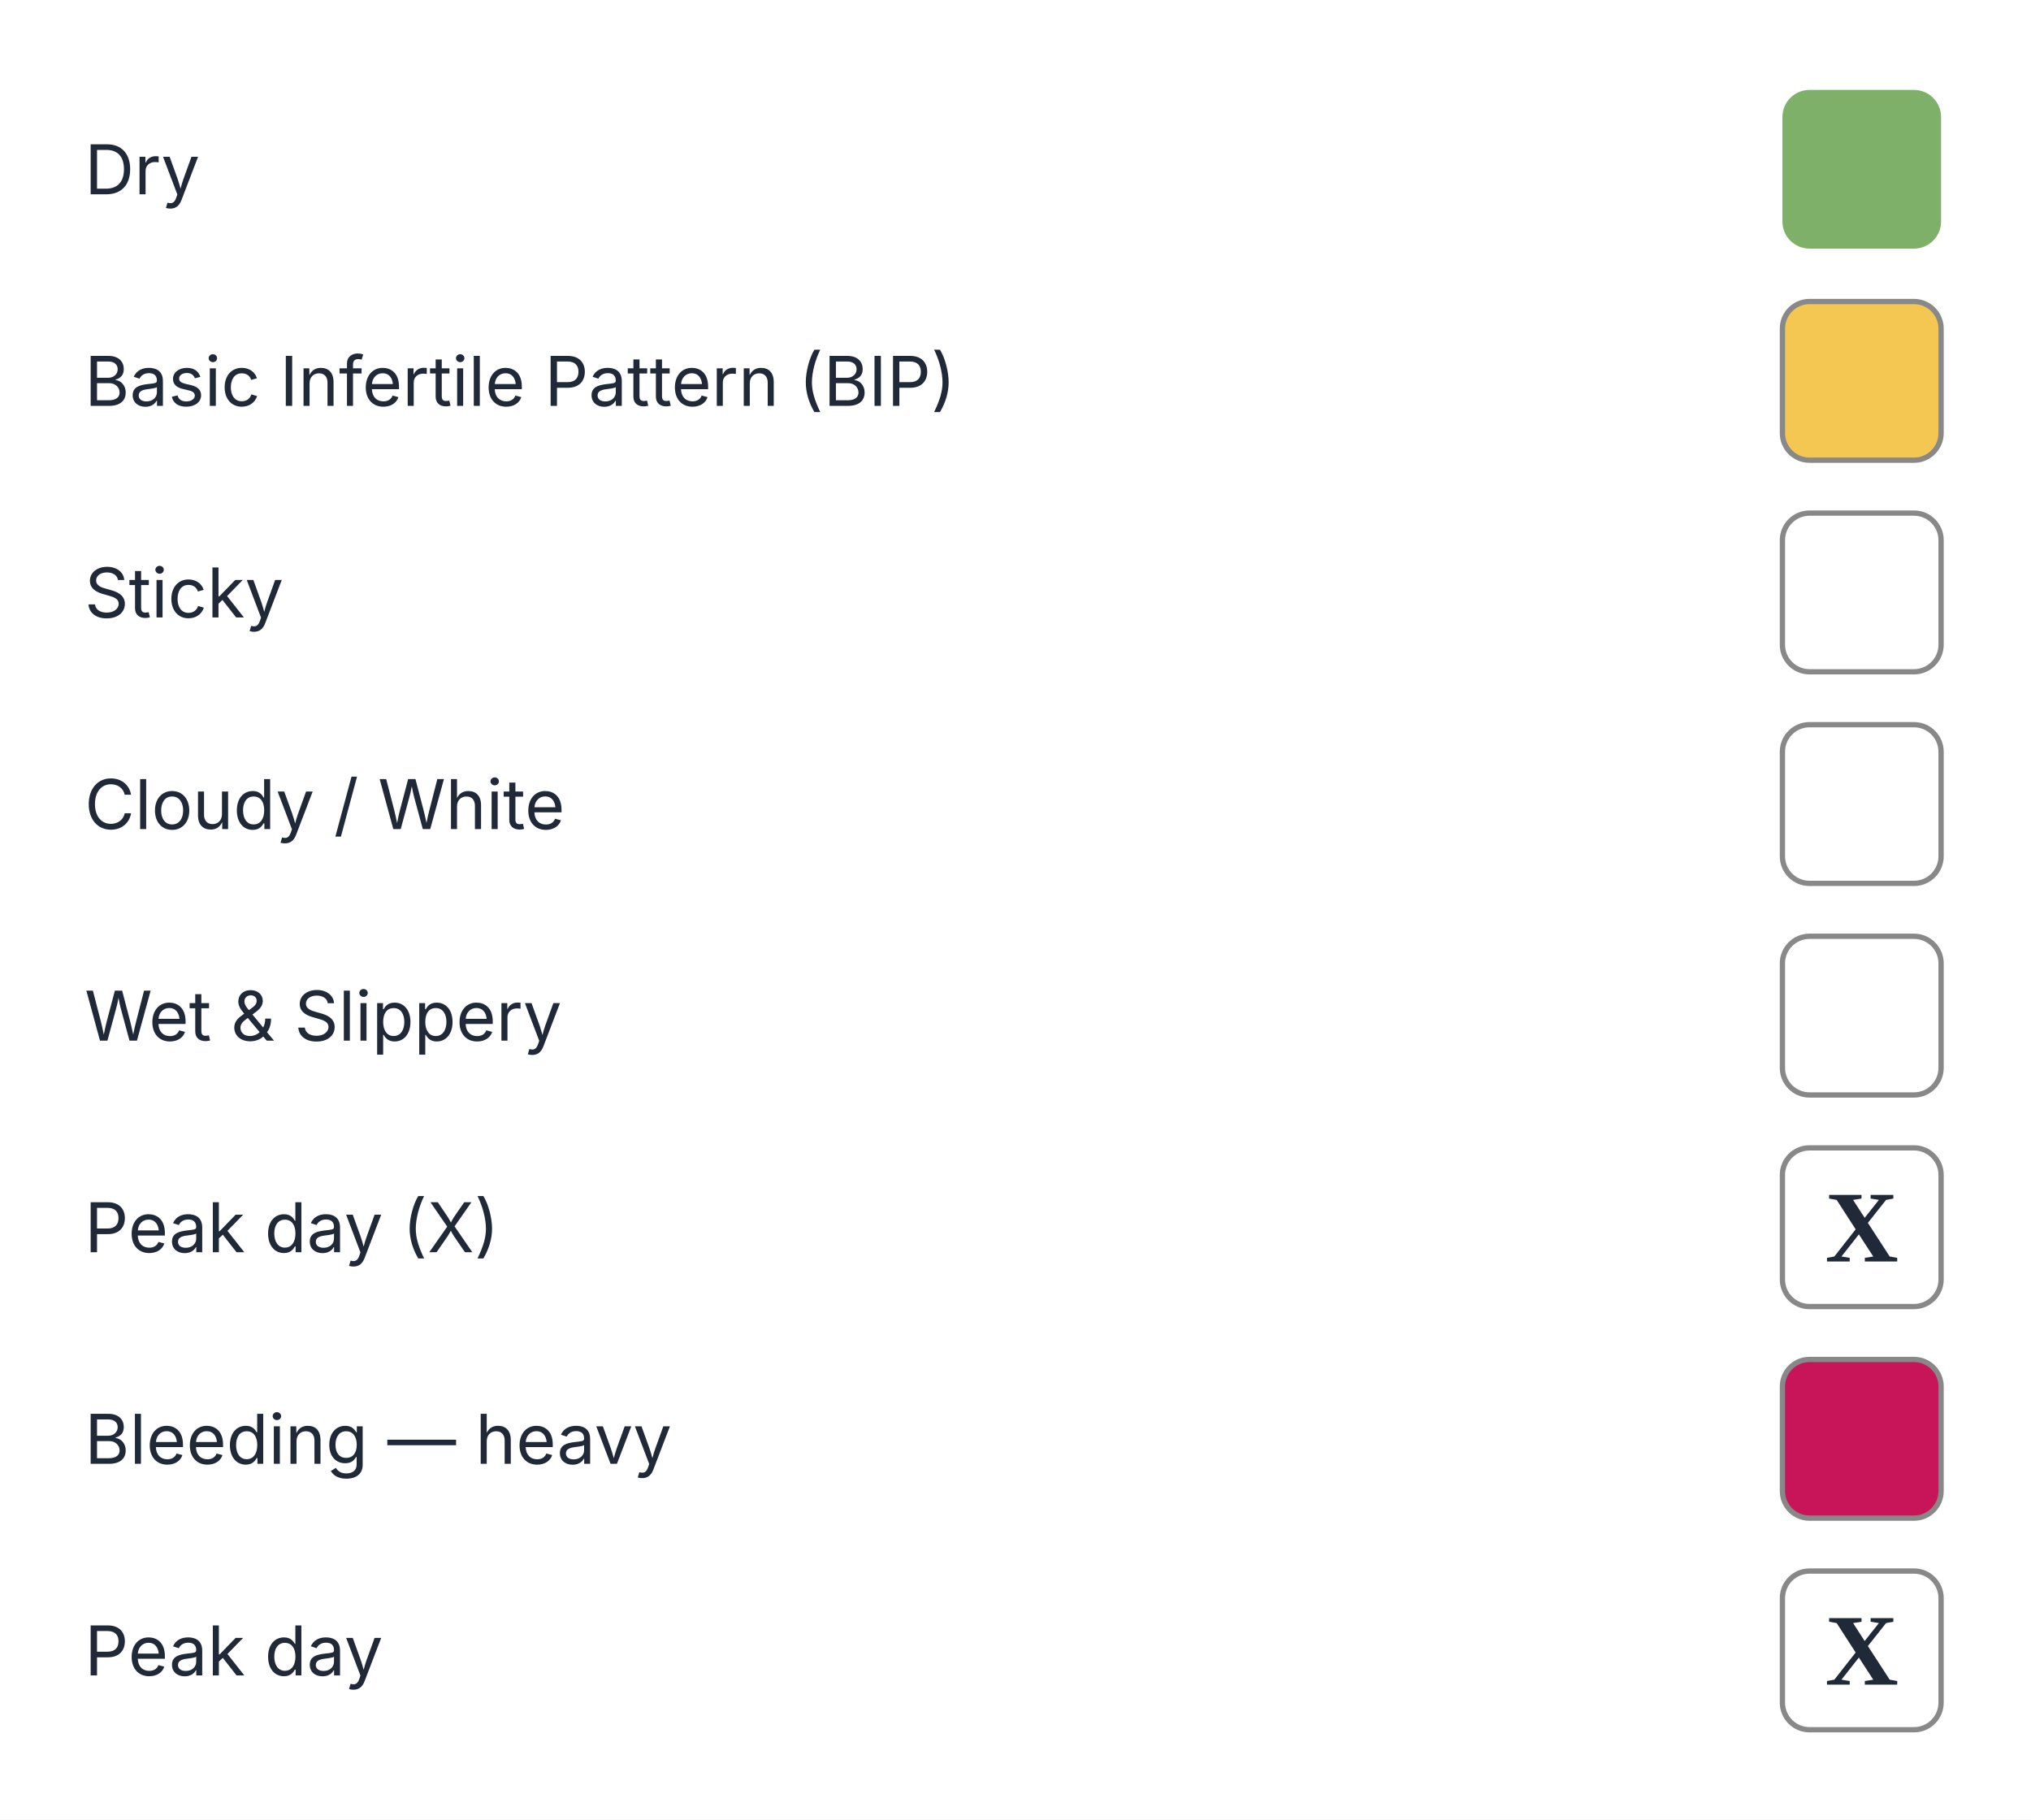
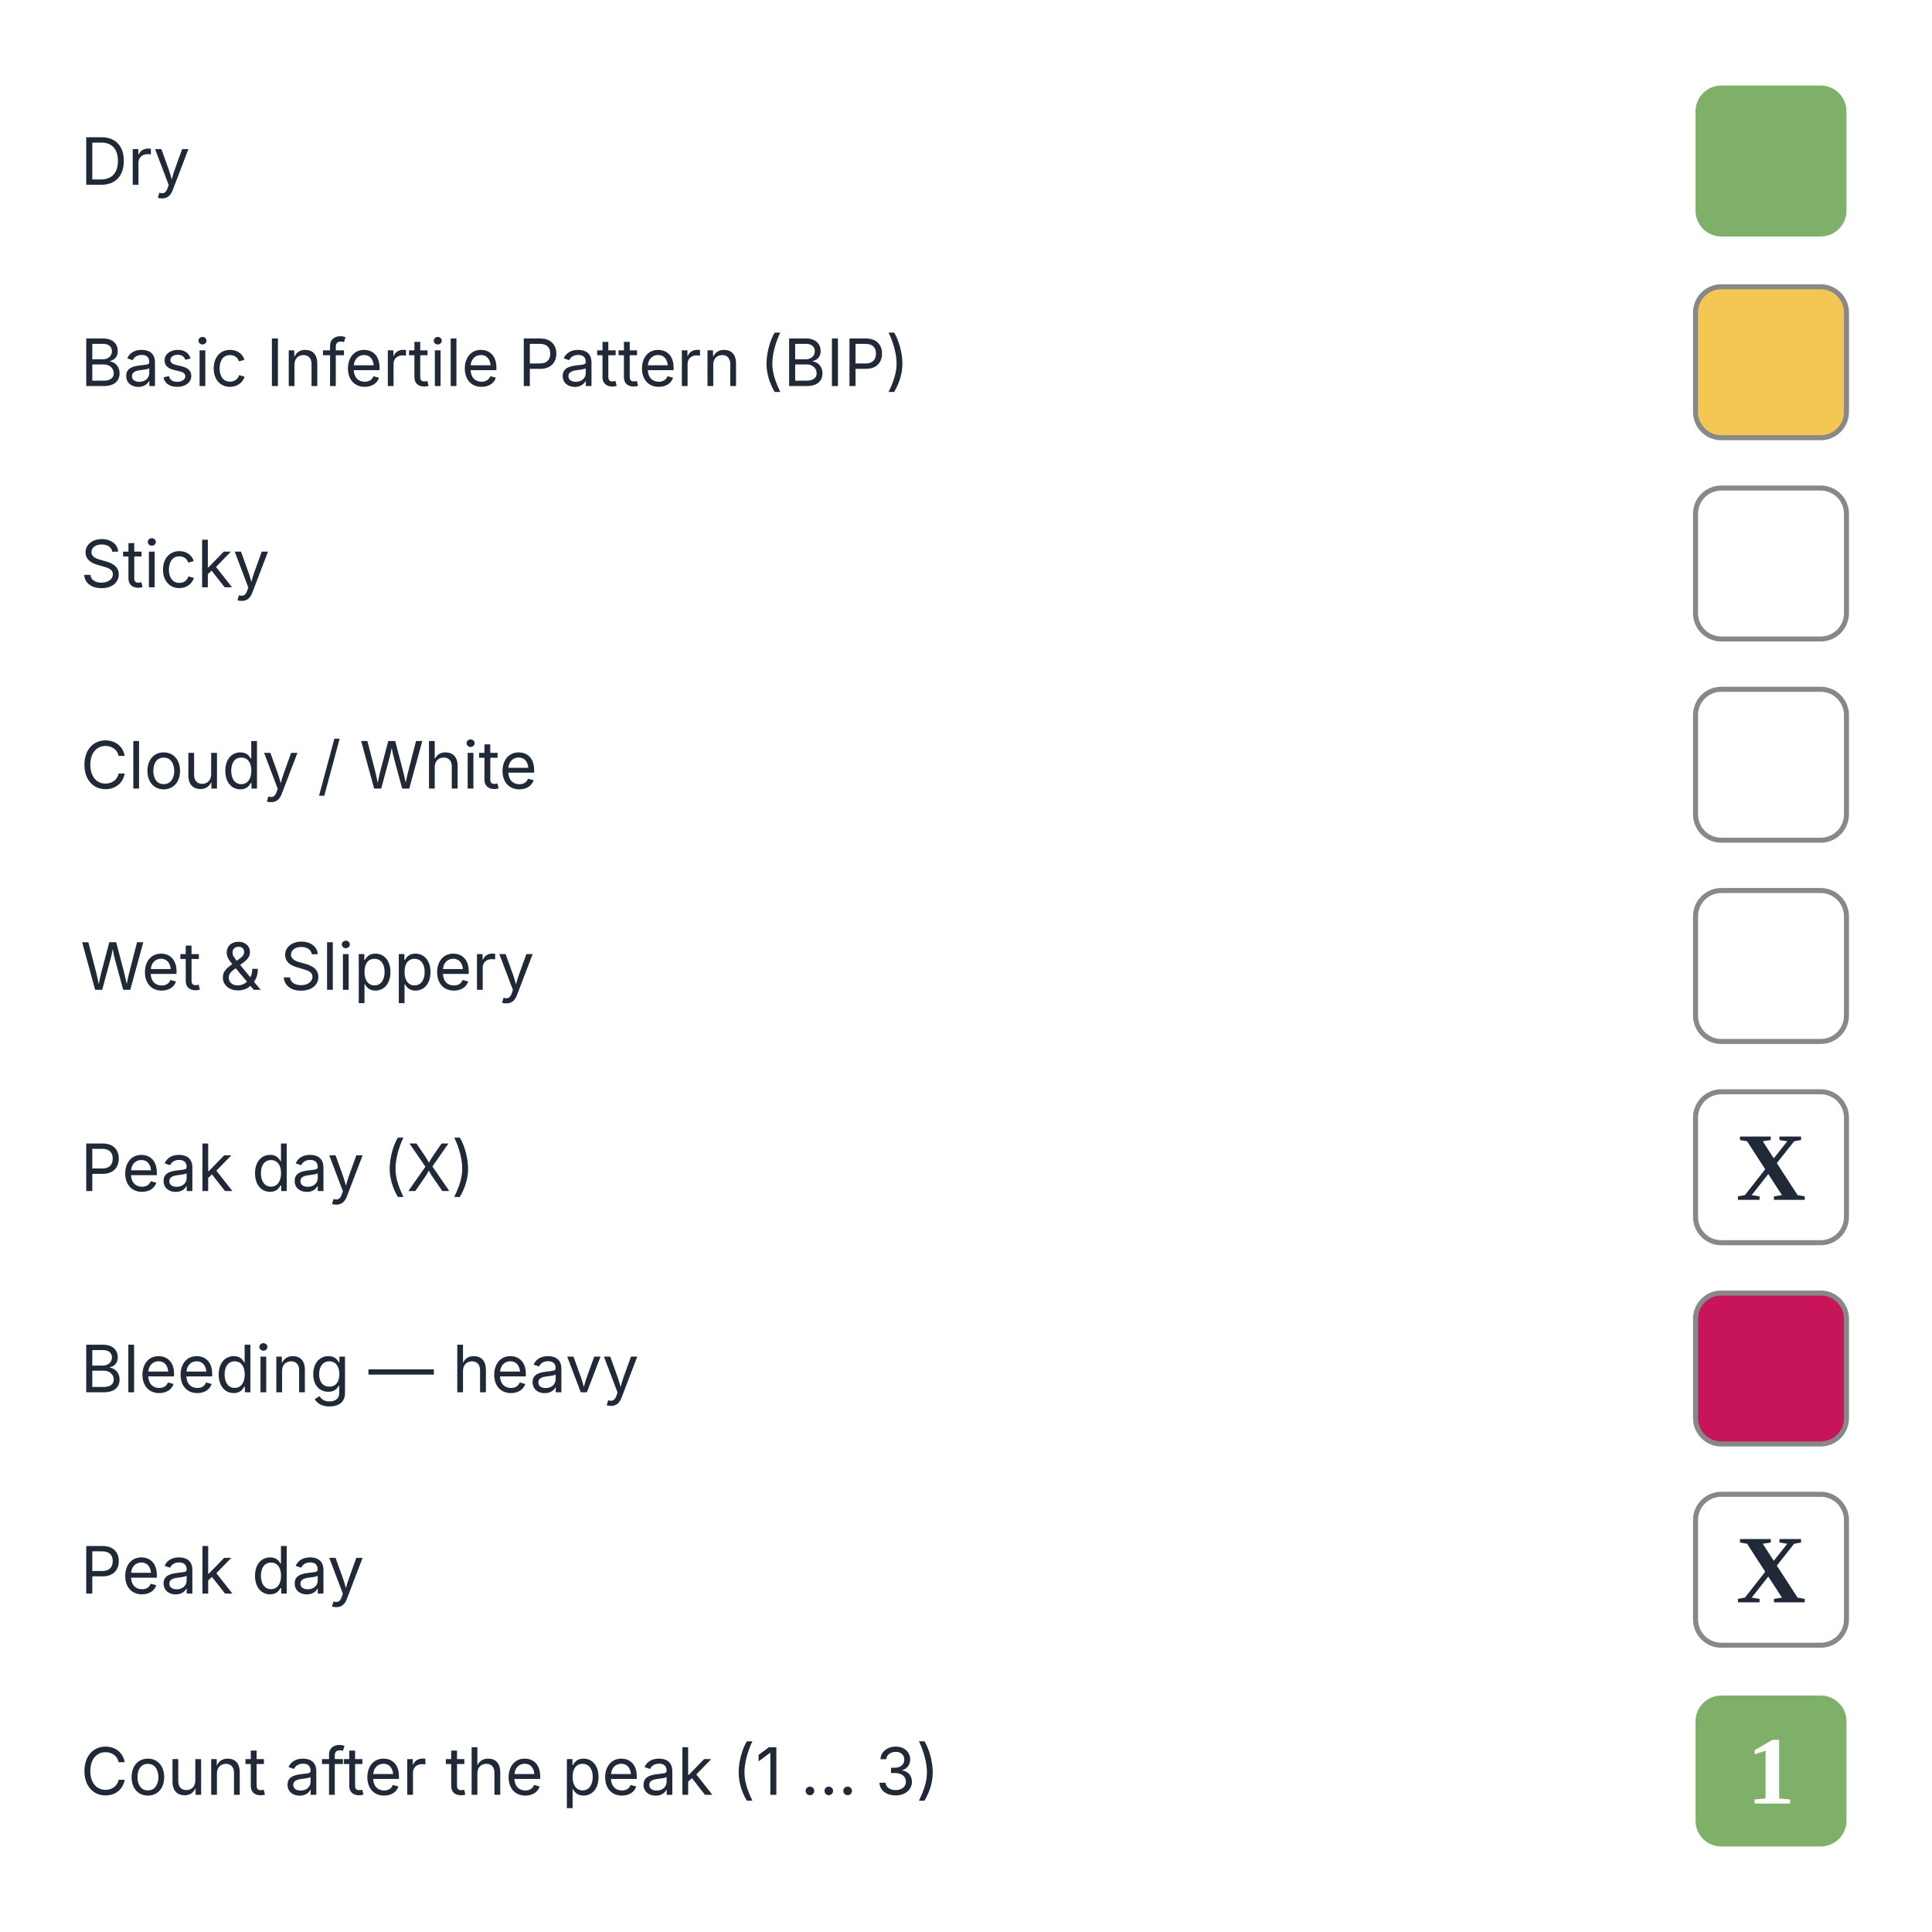
- <svg xmlns="http://www.w3.org/2000/svg" width="384" height="344" viewBox="0 0 384 344" role="img" aria-label="billings — visual vocabulary">
-   <rect x="0" y="0" width="384" height="344" fill="#ffffff" />
+ <svg xmlns="http://www.w3.org/2000/svg" width="384" height="384" viewBox="0 0 384 384" role="img" aria-label="billings — visual vocabulary">
+   <rect x="0" y="0" width="384" height="384" fill="#ffffff" />
  <g transform="translate(336, 16)">
    <rect x="1" y="1" width="30" height="30" rx="5.12" ry="5.12" fill="#7FB069" stroke="none" stroke-width="0" />
  </g>
  <text x="16" y="32" font-size="13" dominant-baseline="central" fill="#1f2937" font-family="system-ui, -apple-system, sans-serif">Dry</text>
  <g transform="translate(336, 56)">
    <rect x="1" y="1" width="30" height="30" rx="5.12" ry="5.12" fill="#F4C752" stroke="#888" stroke-width="1" />
  </g>
  <text x="16" y="72" font-size="13" dominant-baseline="central" fill="#1f2937" font-family="system-ui, -apple-system, sans-serif">Basic Infertile Pattern (BIP)</text>
  <g transform="translate(336, 96)">
    <rect x="1" y="1" width="30" height="30" rx="5.12" ry="5.12" fill="#FFFFFF" stroke="#888" stroke-width="1" />
  </g>
  <text x="16" y="112" font-size="13" dominant-baseline="central" fill="#1f2937" font-family="system-ui, -apple-system, sans-serif">Sticky</text>
  <g transform="translate(336, 136)">
    <rect x="1" y="1" width="30" height="30" rx="5.12" ry="5.12" fill="#FFFFFF" stroke="#888" stroke-width="1" />
  </g>
  <text x="16" y="152" font-size="13" dominant-baseline="central" fill="#1f2937" font-family="system-ui, -apple-system, sans-serif">Cloudy / White</text>
  <g transform="translate(336, 176)">
    <rect x="1" y="1" width="30" height="30" rx="5.12" ry="5.12" fill="#FFFFFF" stroke="#888" stroke-width="1" />
  </g>
  <text x="16" y="192" font-size="13" dominant-baseline="central" fill="#1f2937" font-family="system-ui, -apple-system, sans-serif">Wet &amp; Slippery</text>
  <g transform="translate(336, 216)">
    <rect x="1" y="1" width="30" height="30" rx="5.12" ry="5.12" fill="#FFFFFF" stroke="#888" stroke-width="1" />
    <text x="16" y="16" text-anchor="middle" dominant-baseline="central" font-size="19.2" font-weight="700" fill="#1f2937">X</text>
  </g>
  <text x="16" y="232" font-size="13" dominant-baseline="central" fill="#1f2937" font-family="system-ui, -apple-system, sans-serif">Peak day (X)</text>
  <g transform="translate(336, 256)">
    <rect x="1" y="1" width="30" height="30" rx="5.12" ry="5.12" fill="#C8155A" stroke="#888" stroke-width="1" />
  </g>
  <text x="16" y="272" font-size="13" dominant-baseline="central" fill="#1f2937" font-family="system-ui, -apple-system, sans-serif">Bleeding — heavy</text>
  <g transform="translate(336, 296)">
    <rect x="1" y="1" width="30" height="30" rx="5.12" ry="5.12" fill="#FFFFFF" stroke="#888" stroke-width="1" />
    <text x="16" y="16" text-anchor="middle" dominant-baseline="central" font-size="19.2" font-weight="700" fill="#1f2937">X</text>
  </g>
  <text x="16" y="312" font-size="13" dominant-baseline="central" fill="#1f2937" font-family="system-ui, -apple-system, sans-serif">Peak day</text>
+   <g transform="translate(336, 336)">
+     <rect x="1" y="1" width="30" height="30" rx="5.12" ry="5.12" fill="#7FB069" stroke="none" stroke-width="0" />
+     <text x="16" y="16" text-anchor="middle" dominant-baseline="central" font-size="19.2" font-weight="700" fill="#fff">1</text>
+   </g>
+   <text x="16" y="352" font-size="13" dominant-baseline="central" fill="#1f2937" font-family="system-ui, -apple-system, sans-serif">Count after the peak (1 … 3)</text>
</svg>
